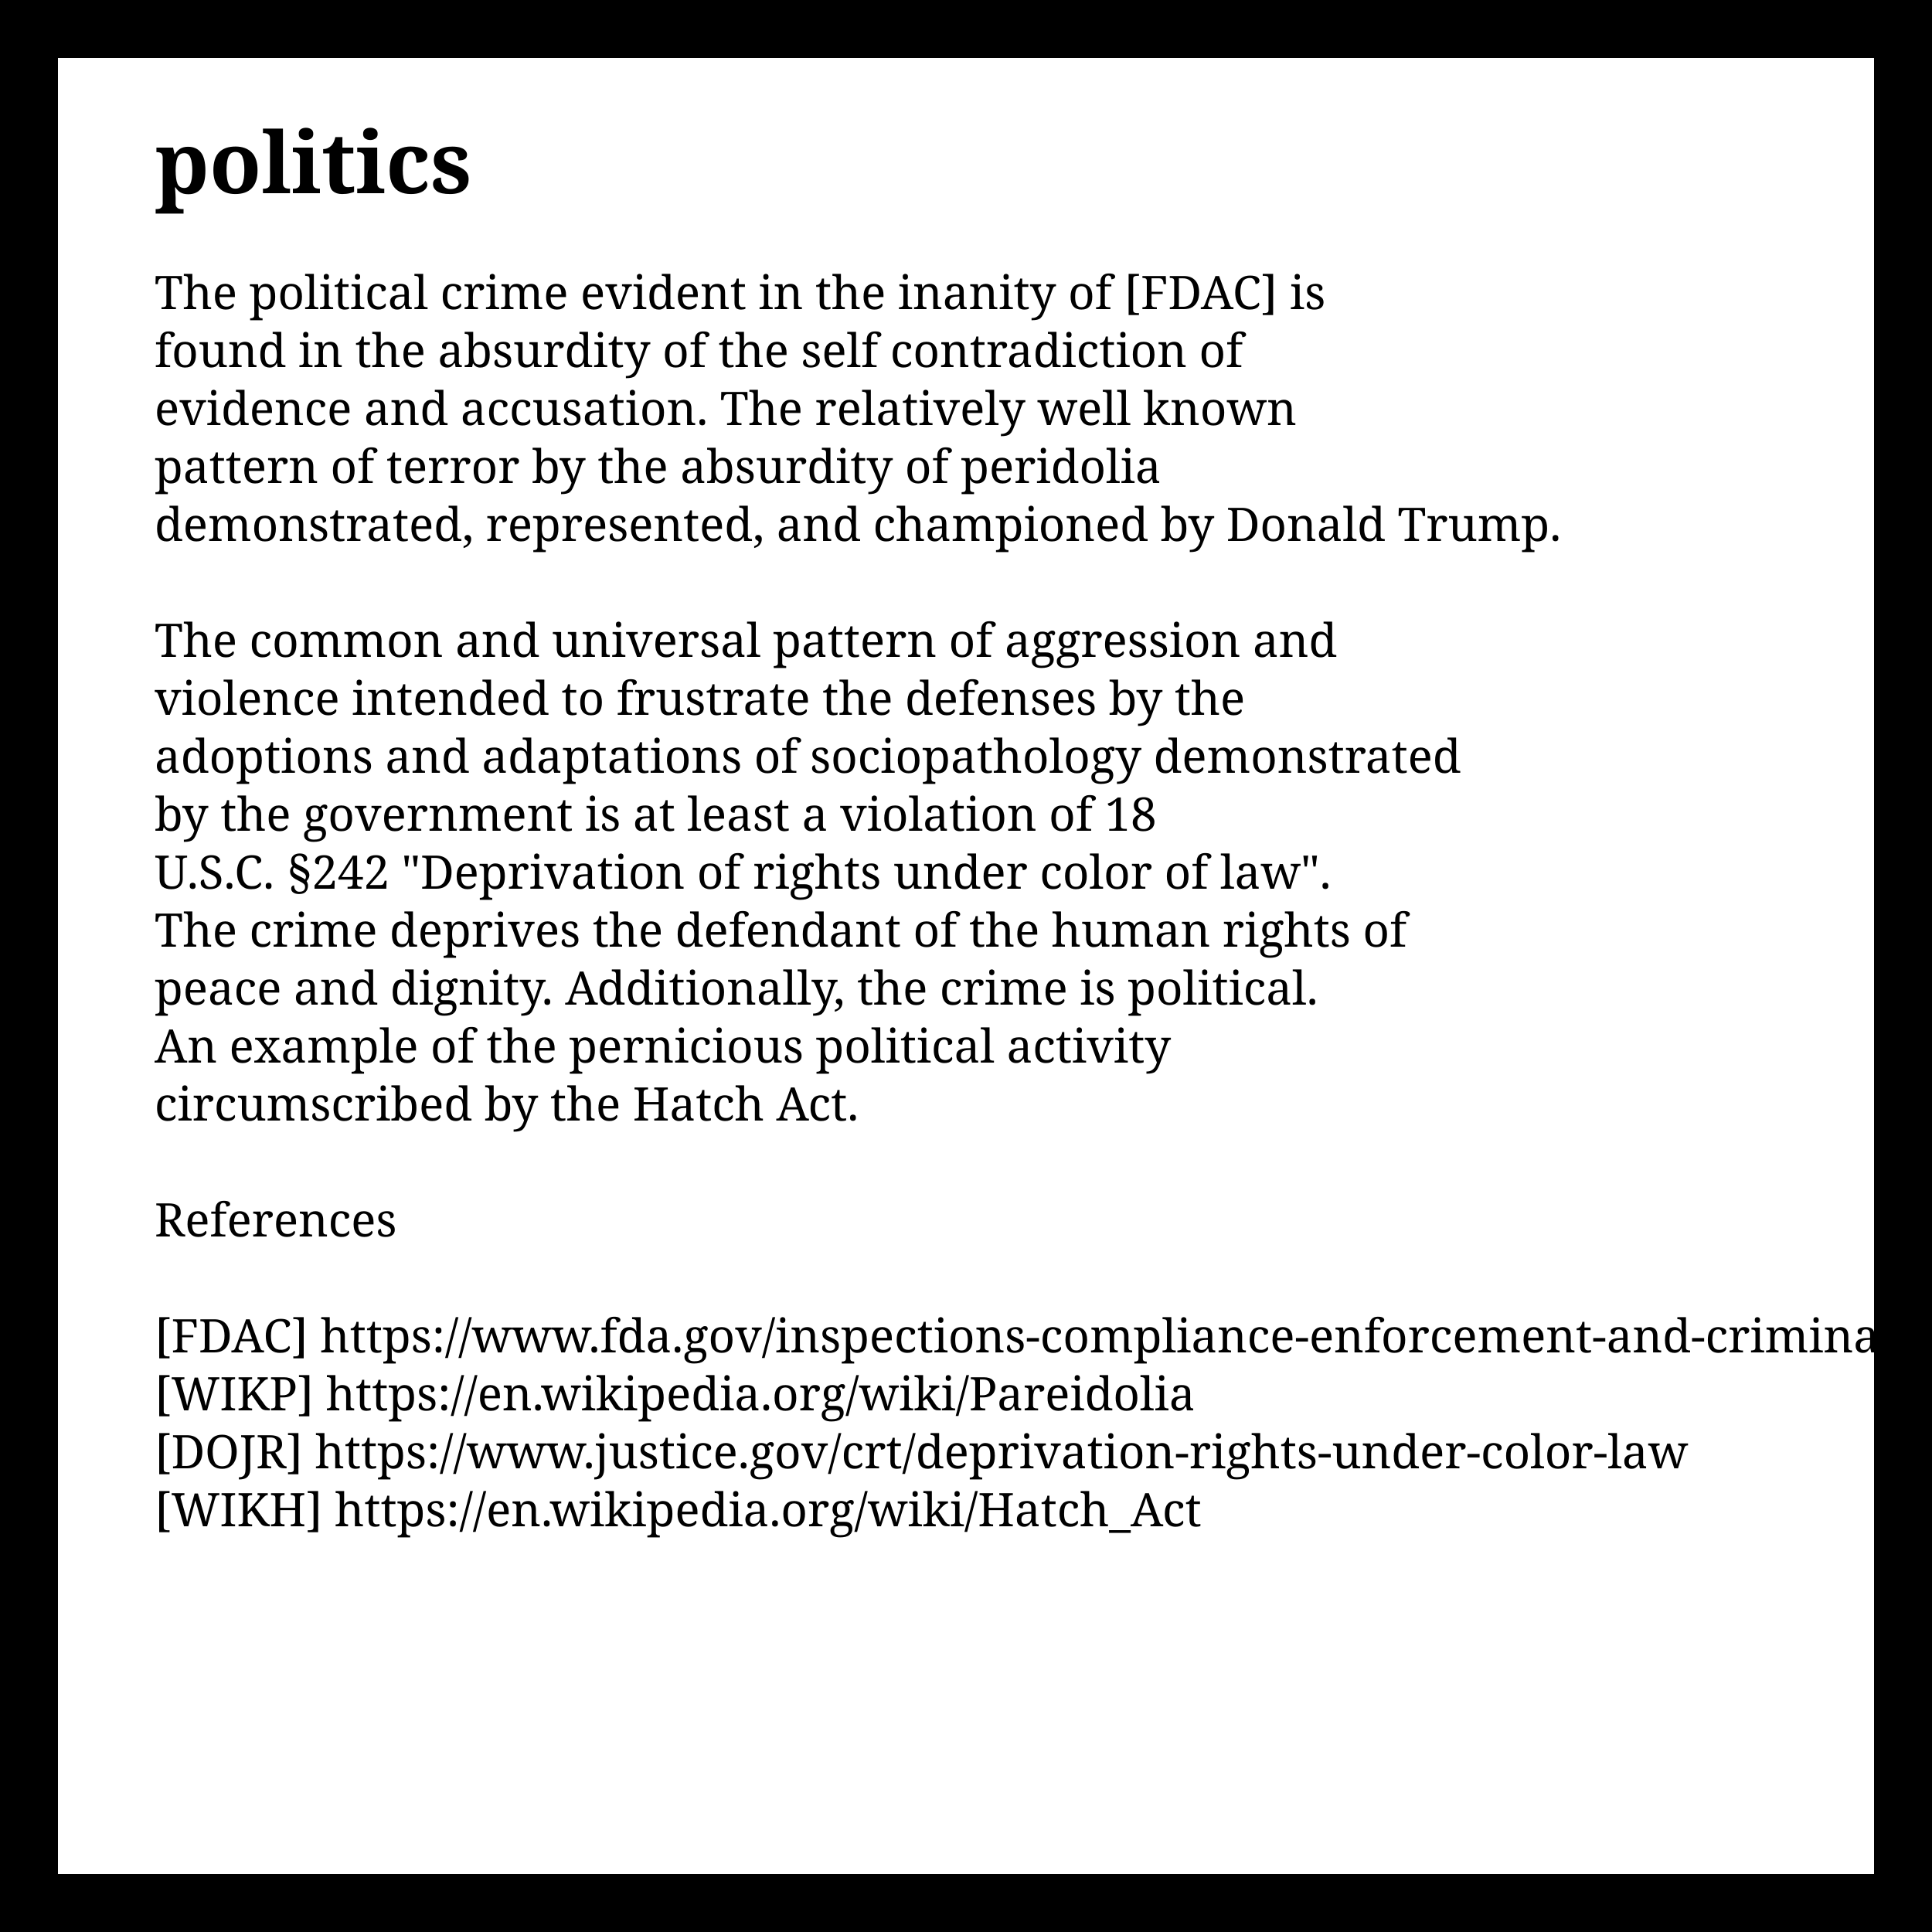
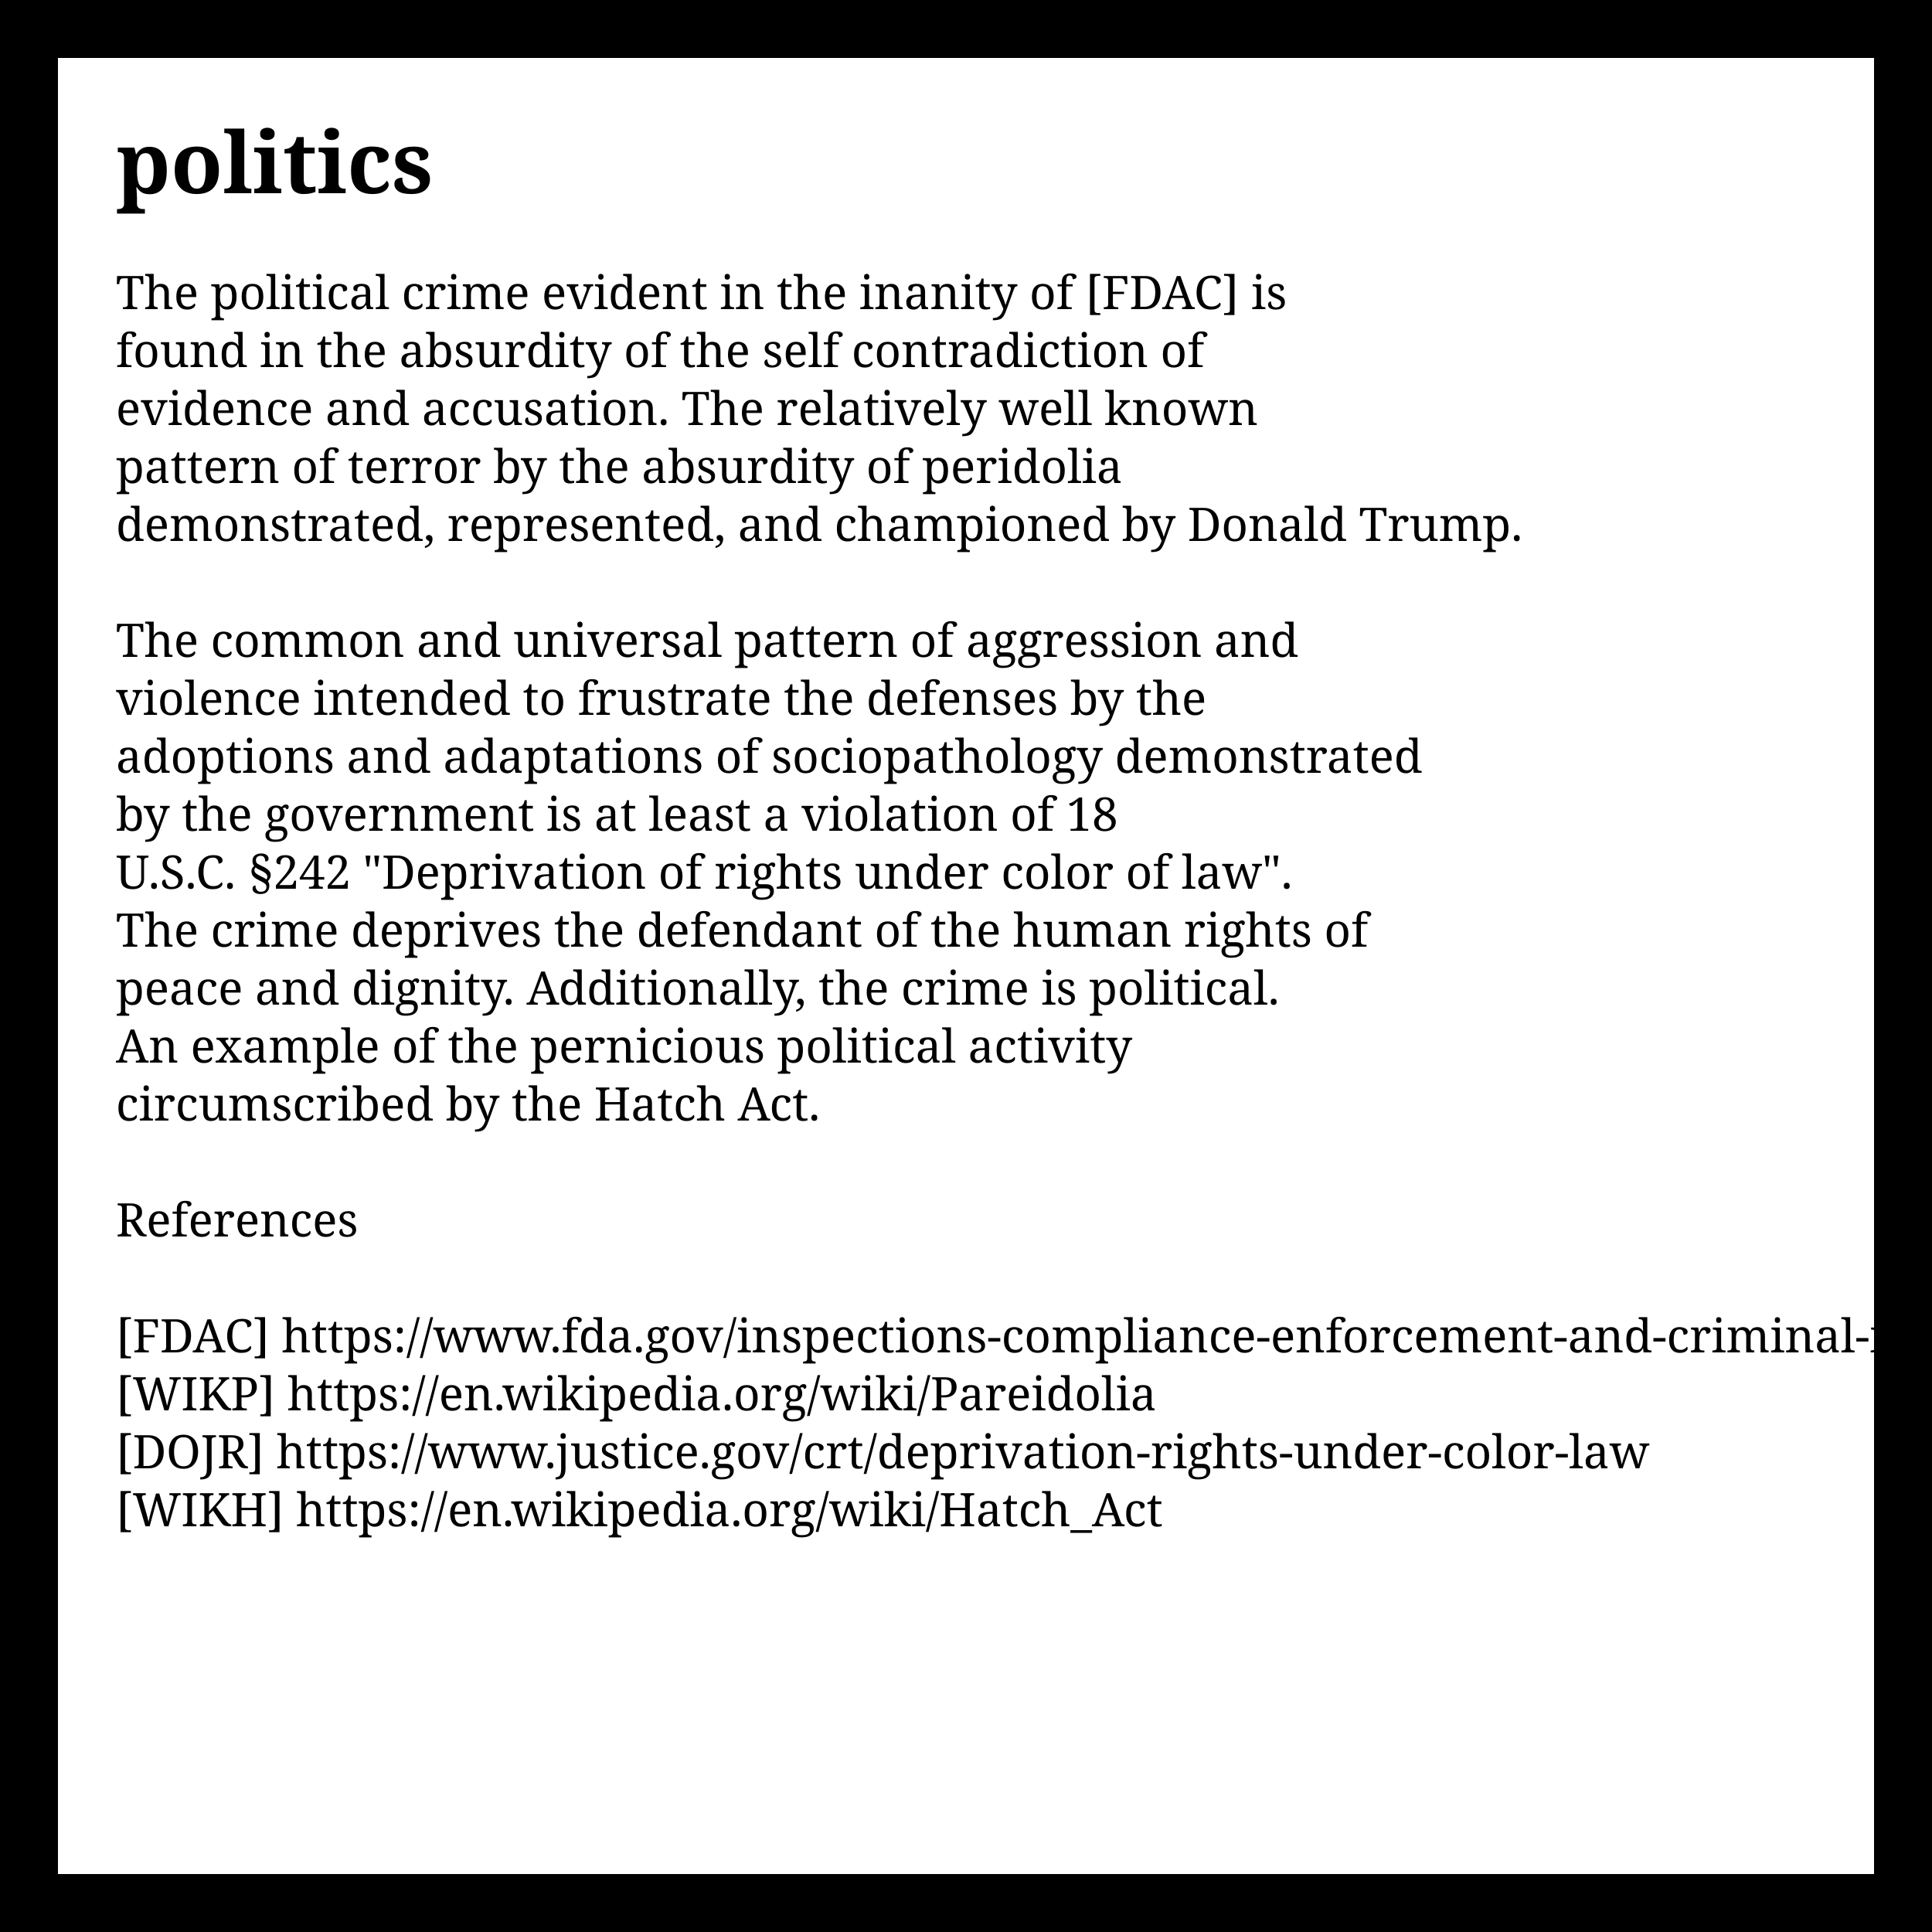
<svg xmlns="http://www.w3.org/2000/svg" version="1.1" width="500" height="500" viewBox="0 0 500 500">
  <defs>
    <style type="text/css">
      text {
	  font-family: "Computer Modern Serif", serif;
	  font-size: 12;
	  fill: black;
      }
      text.title {
	  font-size: 22;
	  font-weight: bold
      }
    </style>
  </defs>
  <rect x="0" y="0" width="500" height="500" fill="#FFF" stroke="#000" stroke-width="30" />
-   <text class="title" x="40" y="50">politics</text>
-   <text x="40" y="80">  The political crime evident in the inanity of [FDAC] is</text>
-   <text x="40" y="95">  found in the absurdity of the self contradiction of</text>
-   <text x="40" y="110">  evidence and accusation.  The relatively well known</text>
-   <text x="40" y="125">  pattern of terror by the absurdity of peridolia</text>
-   <text x="40" y="140">  demonstrated, represented, and championed by Donald Trump.</text>
-   <text x="40" y="170">  The common and universal pattern of aggression and</text>
-   <text x="40" y="185">  violence intended to frustrate the defenses by the</text>
-   <text x="40" y="200">  adoptions and adaptations of sociopathology demonstrated</text>
-   <text x="40" y="215">  by the government is at least a violation of 18</text>
-   <text x="40" y="230">  U.S.C. §242 "Deprivation of rights under color of law".</text>
-   <text x="40" y="245">  The crime deprives the defendant of the human rights of</text>
-   <text x="40" y="260">  peace and dignity.  Additionally, the crime is political.</text>
-   <text x="40" y="275">  An example of the pernicious political activity</text>
-   <text x="40" y="290">  circumscribed by the Hatch Act.</text>
-   <text x="40" y="320">  References</text>
-   <text x="40" y="350">    [FDAC] https://www.fda.gov/inspections-compliance-enforcement-and-criminal-investigations/warning-letters/evig-llc-dba-balance-nature-580888-08202019</text>
-   <text x="40" y="365">    [WIKP] https://en.wikipedia.org/wiki/Pareidolia</text>
-   <text x="40" y="380">    [DOJR] https://www.justice.gov/crt/deprivation-rights-under-color-law</text>
-   <text x="40" y="395">    [WIKH] https://en.wikipedia.org/wiki/Hatch_Act</text>
+   <text class="title" x="30" y="50">politics</text>
+   <text x="30" y="80">  The political crime evident in the inanity of [FDAC] is</text>
+   <text x="30" y="95">  found in the absurdity of the self contradiction of</text>
+   <text x="30" y="110">  evidence and accusation.  The relatively well known</text>
+   <text x="30" y="125">  pattern of terror by the absurdity of peridolia</text>
+   <text x="30" y="140">  demonstrated, represented, and championed by Donald Trump.</text>
+   <text x="30" y="170">  The common and universal pattern of aggression and</text>
+   <text x="30" y="185">  violence intended to frustrate the defenses by the</text>
+   <text x="30" y="200">  adoptions and adaptations of sociopathology demonstrated</text>
+   <text x="30" y="215">  by the government is at least a violation of 18</text>
+   <text x="30" y="230">  U.S.C. §242 "Deprivation of rights under color of law".</text>
+   <text x="30" y="245">  The crime deprives the defendant of the human rights of</text>
+   <text x="30" y="260">  peace and dignity.  Additionally, the crime is political.</text>
+   <text x="30" y="275">  An example of the pernicious political activity</text>
+   <text x="30" y="290">  circumscribed by the Hatch Act.</text>
+   <text x="30" y="320">  References</text>
+   <text x="30" y="350">    [FDAC] https://www.fda.gov/inspections-compliance-enforcement-and-criminal-investigations/warning-letters/evig-llc-dba-balance-nature-580888-08202019</text>
+   <text x="30" y="365">    [WIKP] https://en.wikipedia.org/wiki/Pareidolia</text>
+   <text x="30" y="380">    [DOJR] https://www.justice.gov/crt/deprivation-rights-under-color-law</text>
+   <text x="30" y="395">    [WIKH] https://en.wikipedia.org/wiki/Hatch_Act</text>
</svg>
